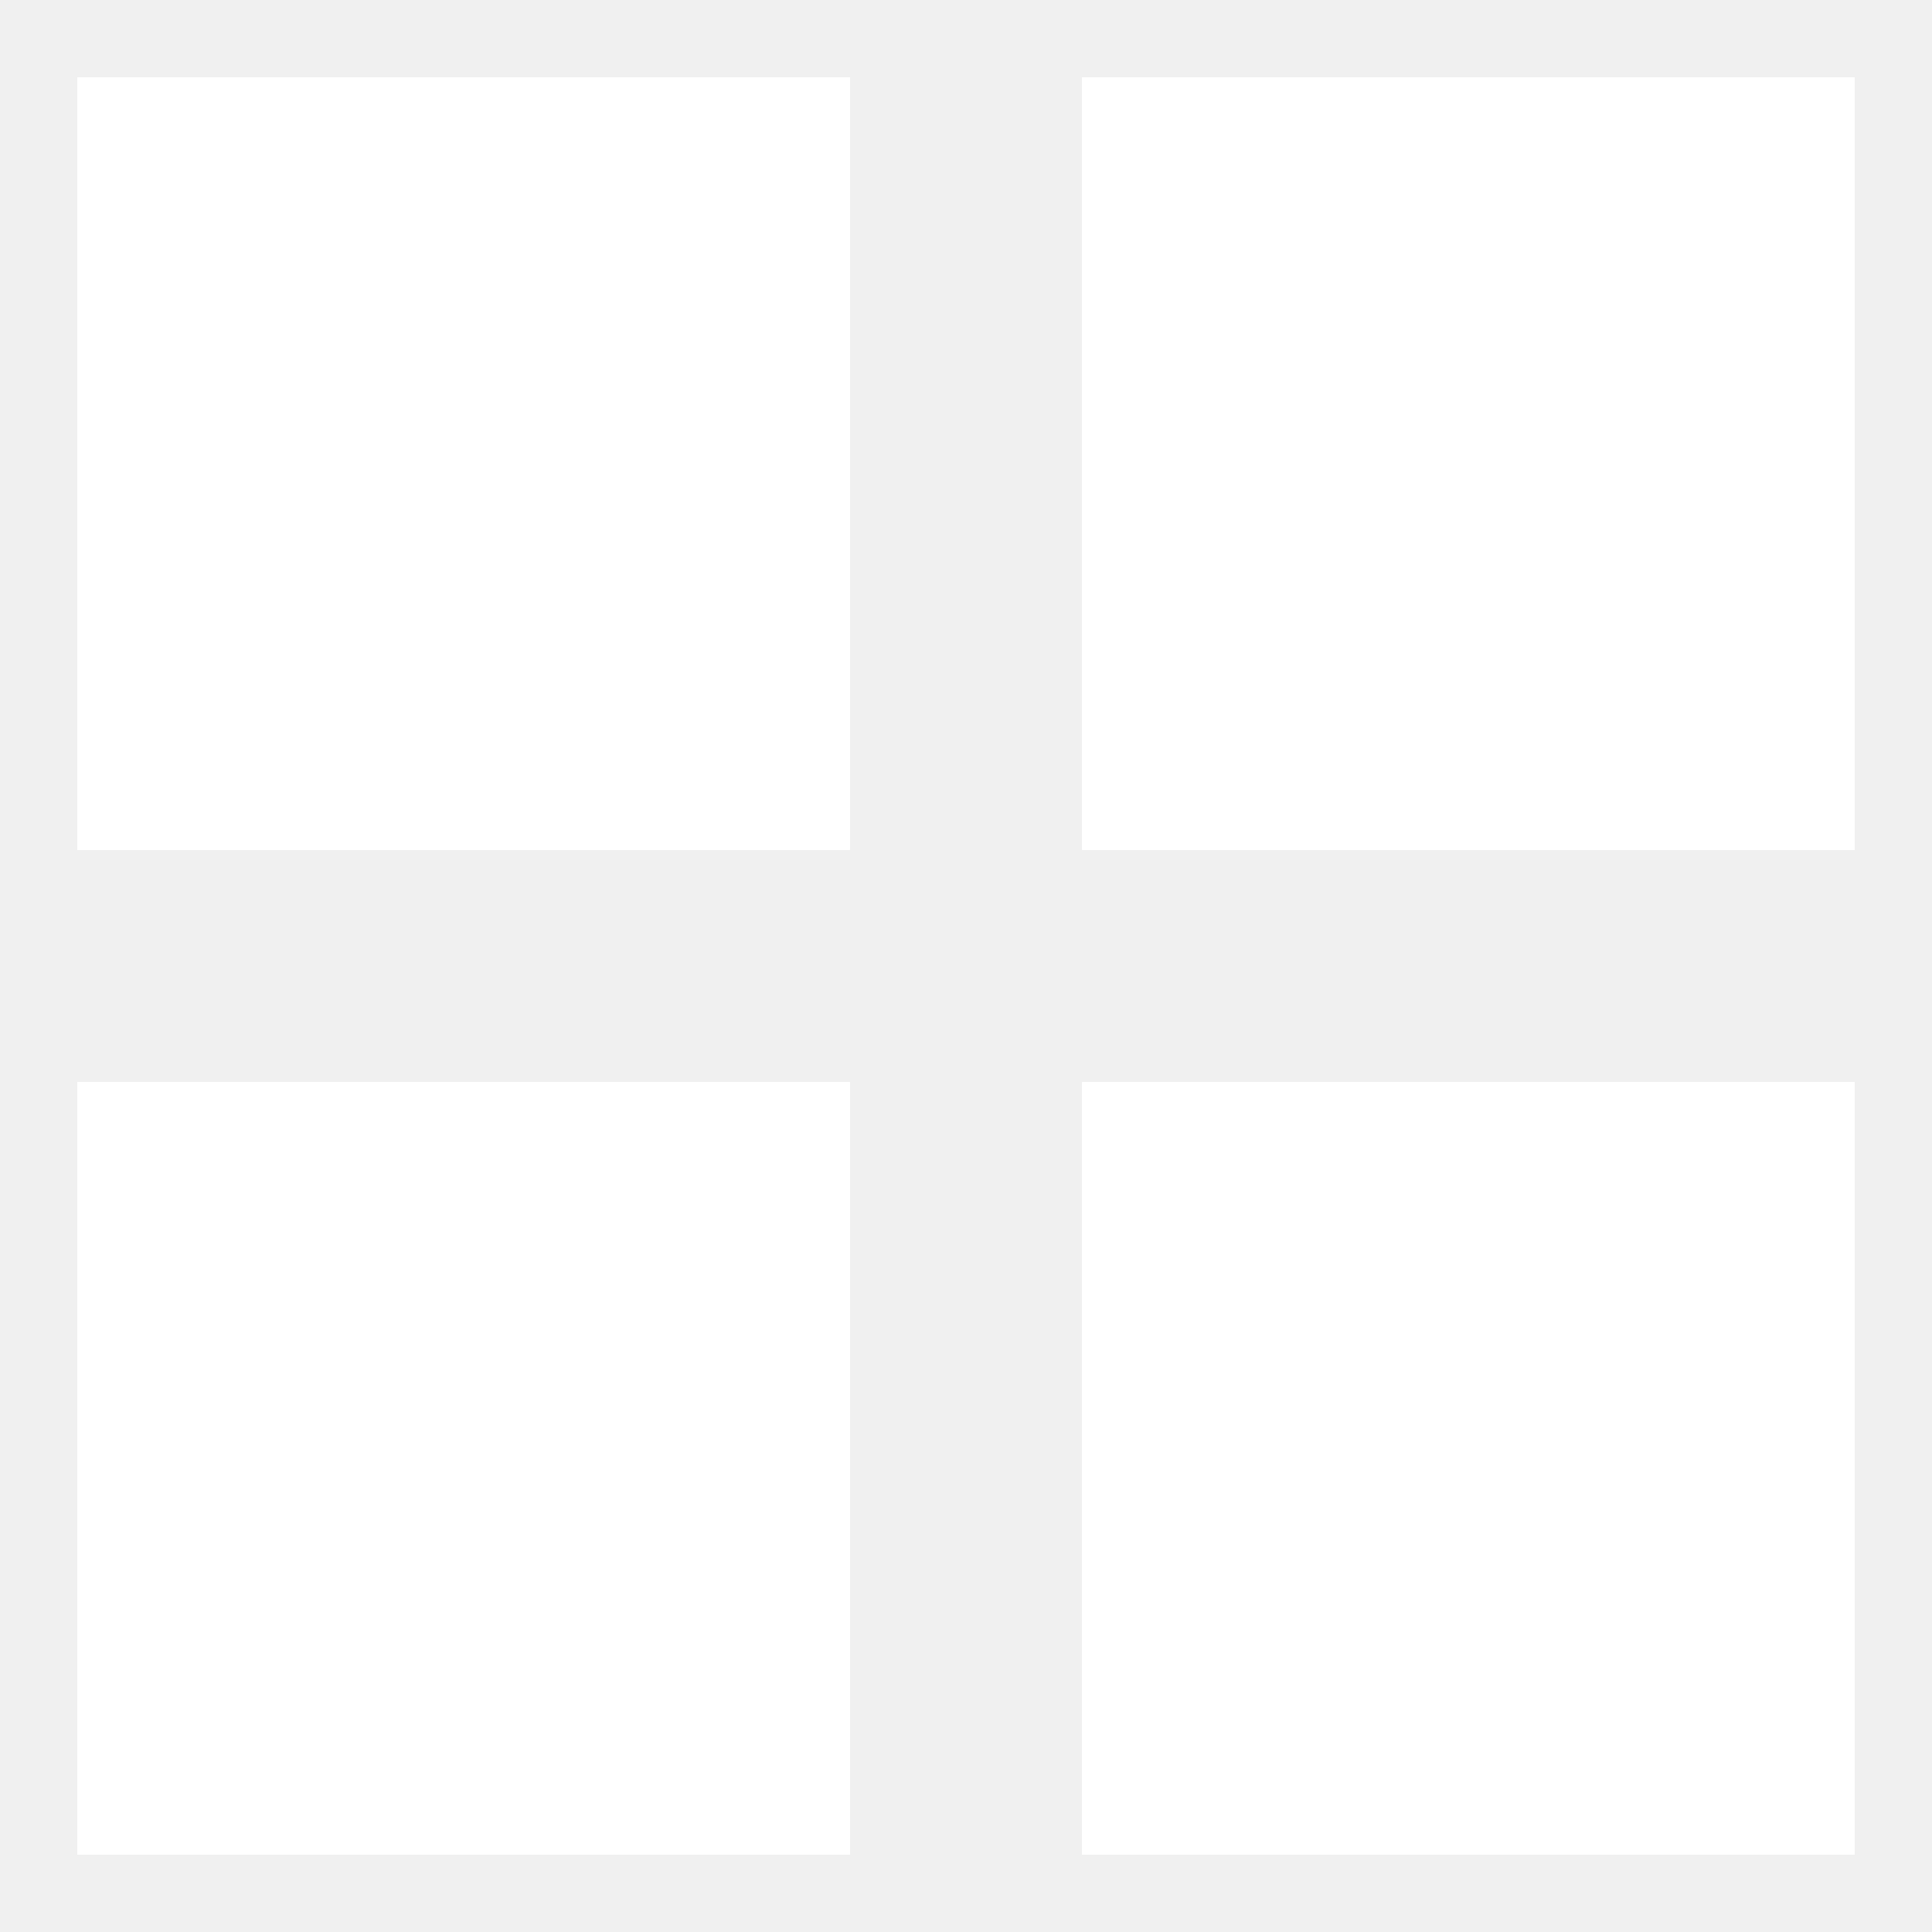
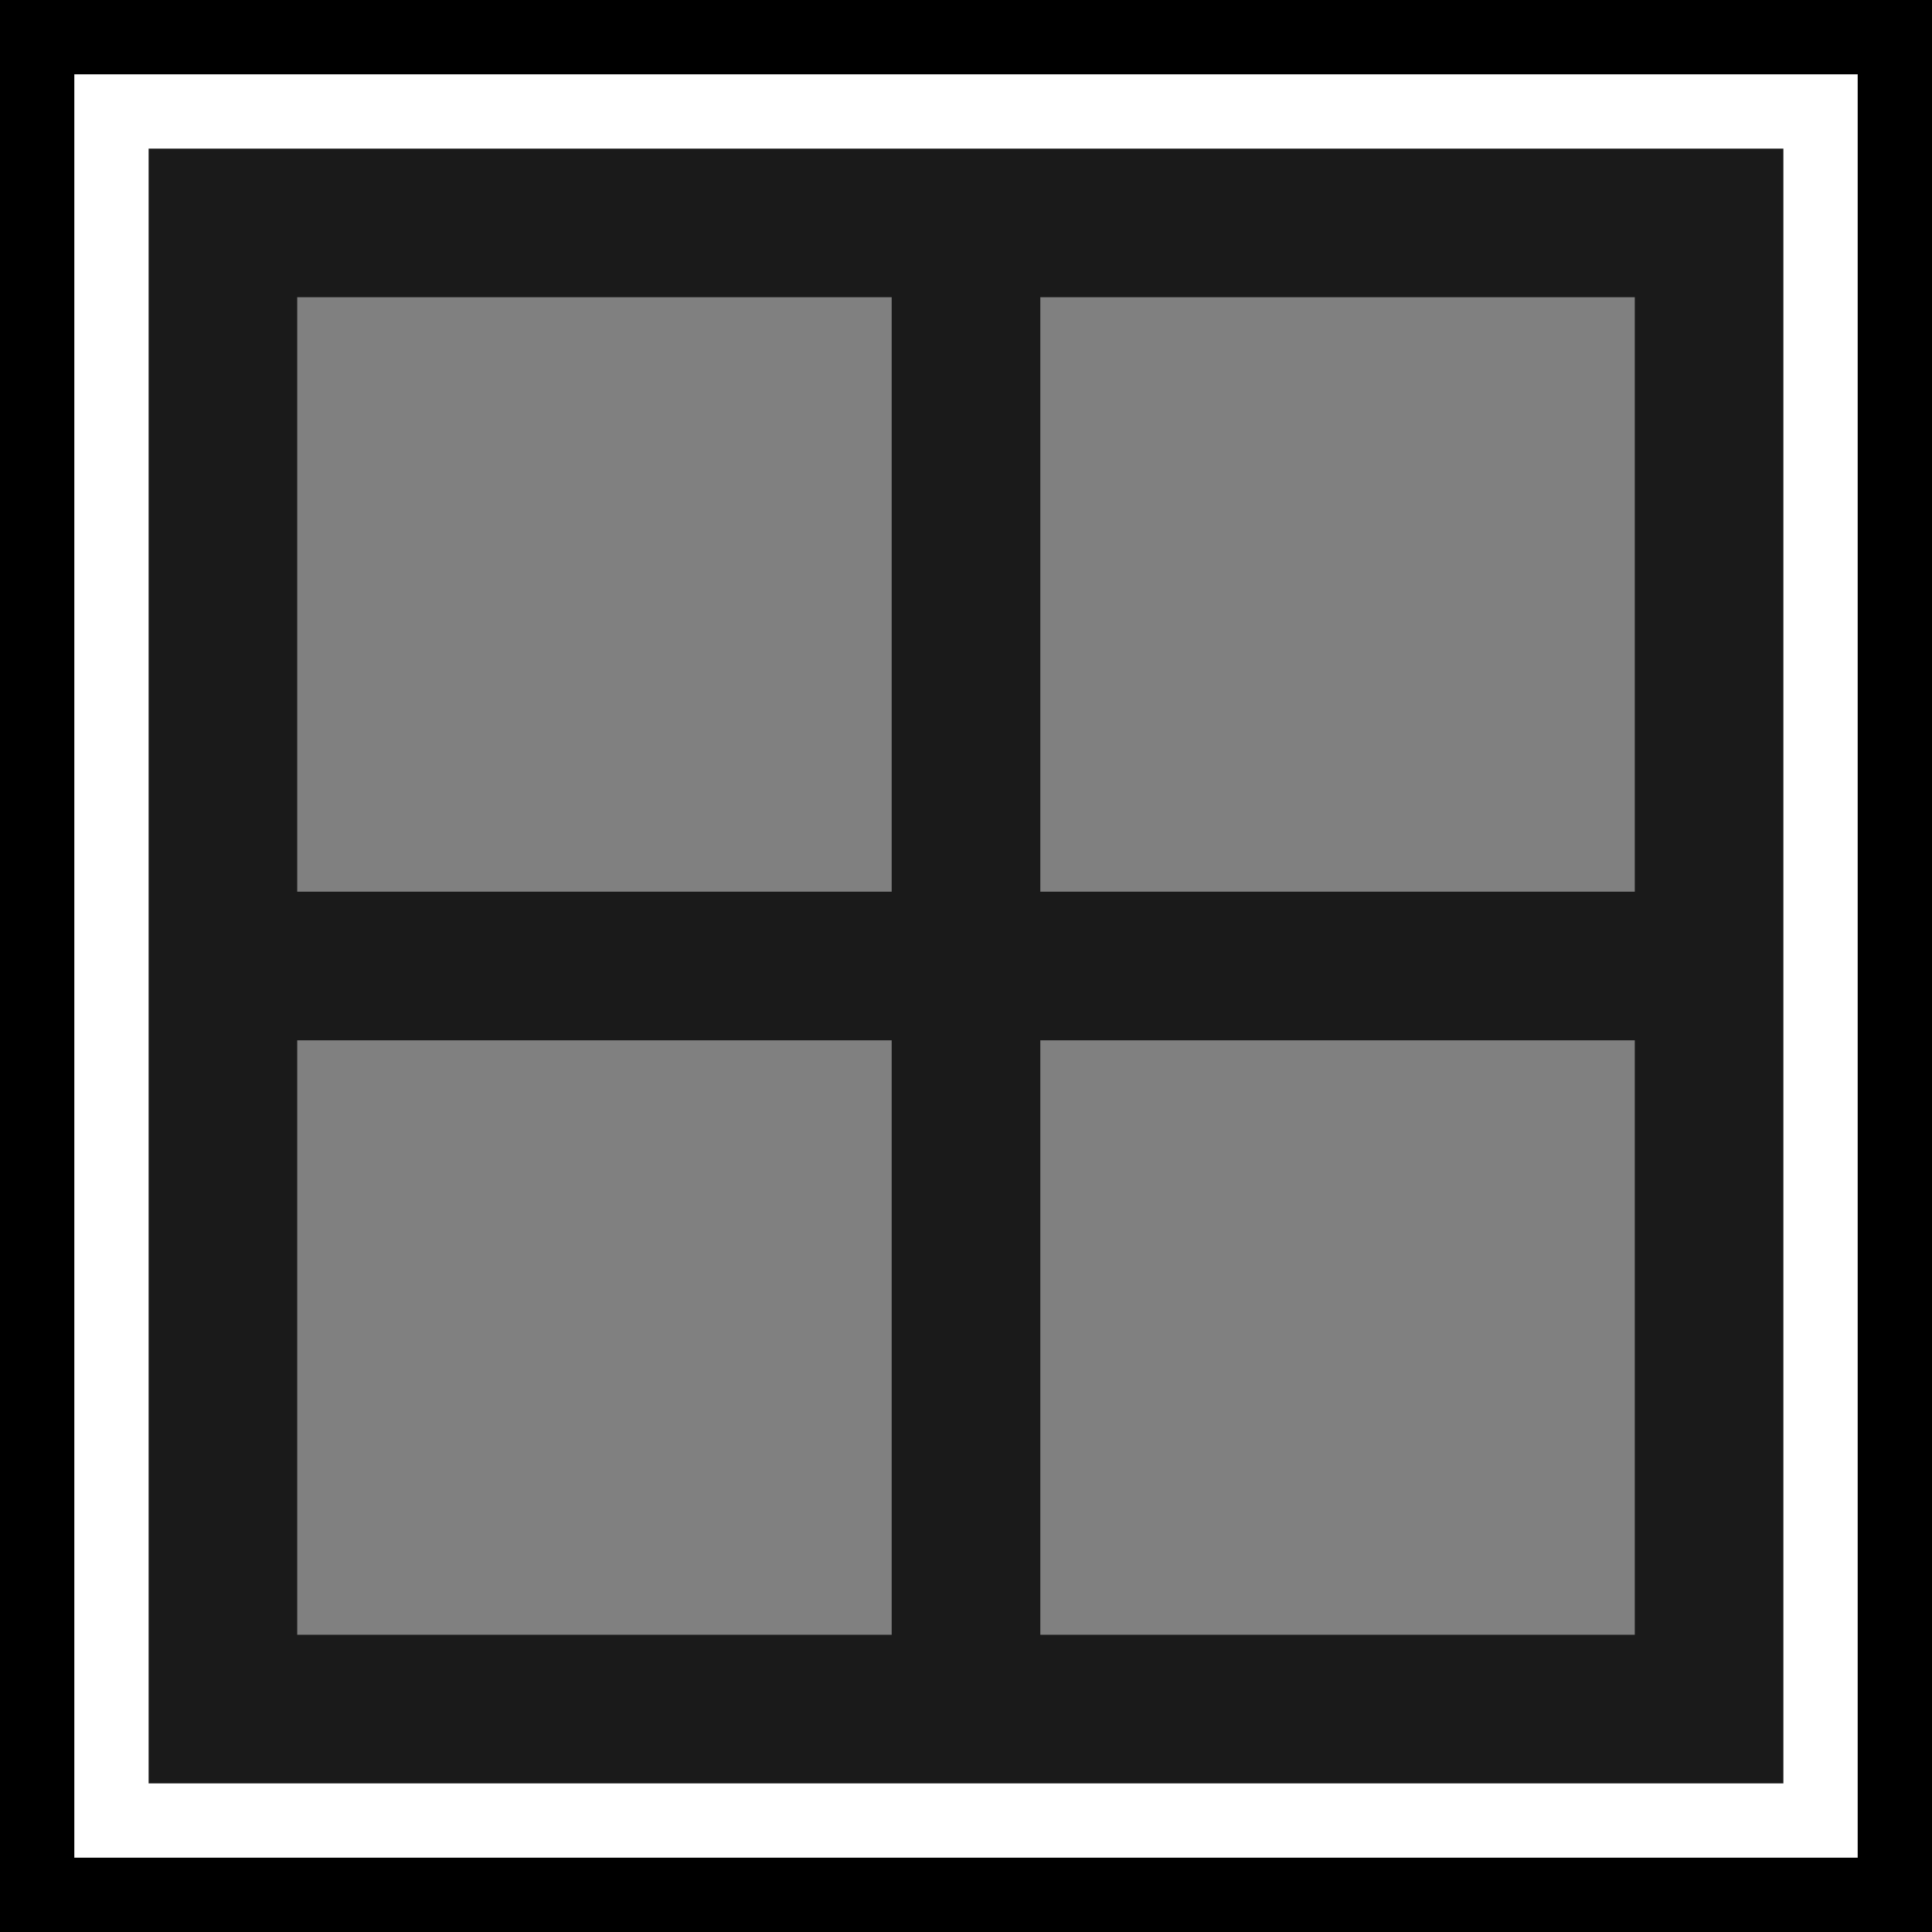
- <svg xmlns="http://www.w3.org/2000/svg" xml:space="preserve" width="100" height="100" viewBox="0 0 100 100">
-   <path d="M3.999 3.999h40v40h-40zm52.002 0h40v40h-40zM3.999 56.001h40v40h-40zm52.002 0h40v40h-40z" style="fill:#fff;stroke-width:4.2" />
+ <svg xmlns="http://www.w3.org/2000/svg" xml:space="preserve" width="130" height="130" viewBox="0 0 130 130">
+   <path d="M7.5 122.5h115V7.5H7.5z" style="fill:#1a1a1a;stroke:#fff;stroke-width:5;stroke-dasharray:none" />
+   <path d="M19.999 19.999h40v40h-40zm50.002 0h40v40h-40zM19.999 70.001h40v40h-40zm50.002 0h40v40h-40z" style="fill:gray;stroke-width:4.2" />
+   <path d="M2.5 2.5h125v125H2.5Z" style="fill:none;fill-opacity:1;stroke:#000;stroke-width:5;stroke-dasharray:none" />
</svg>
